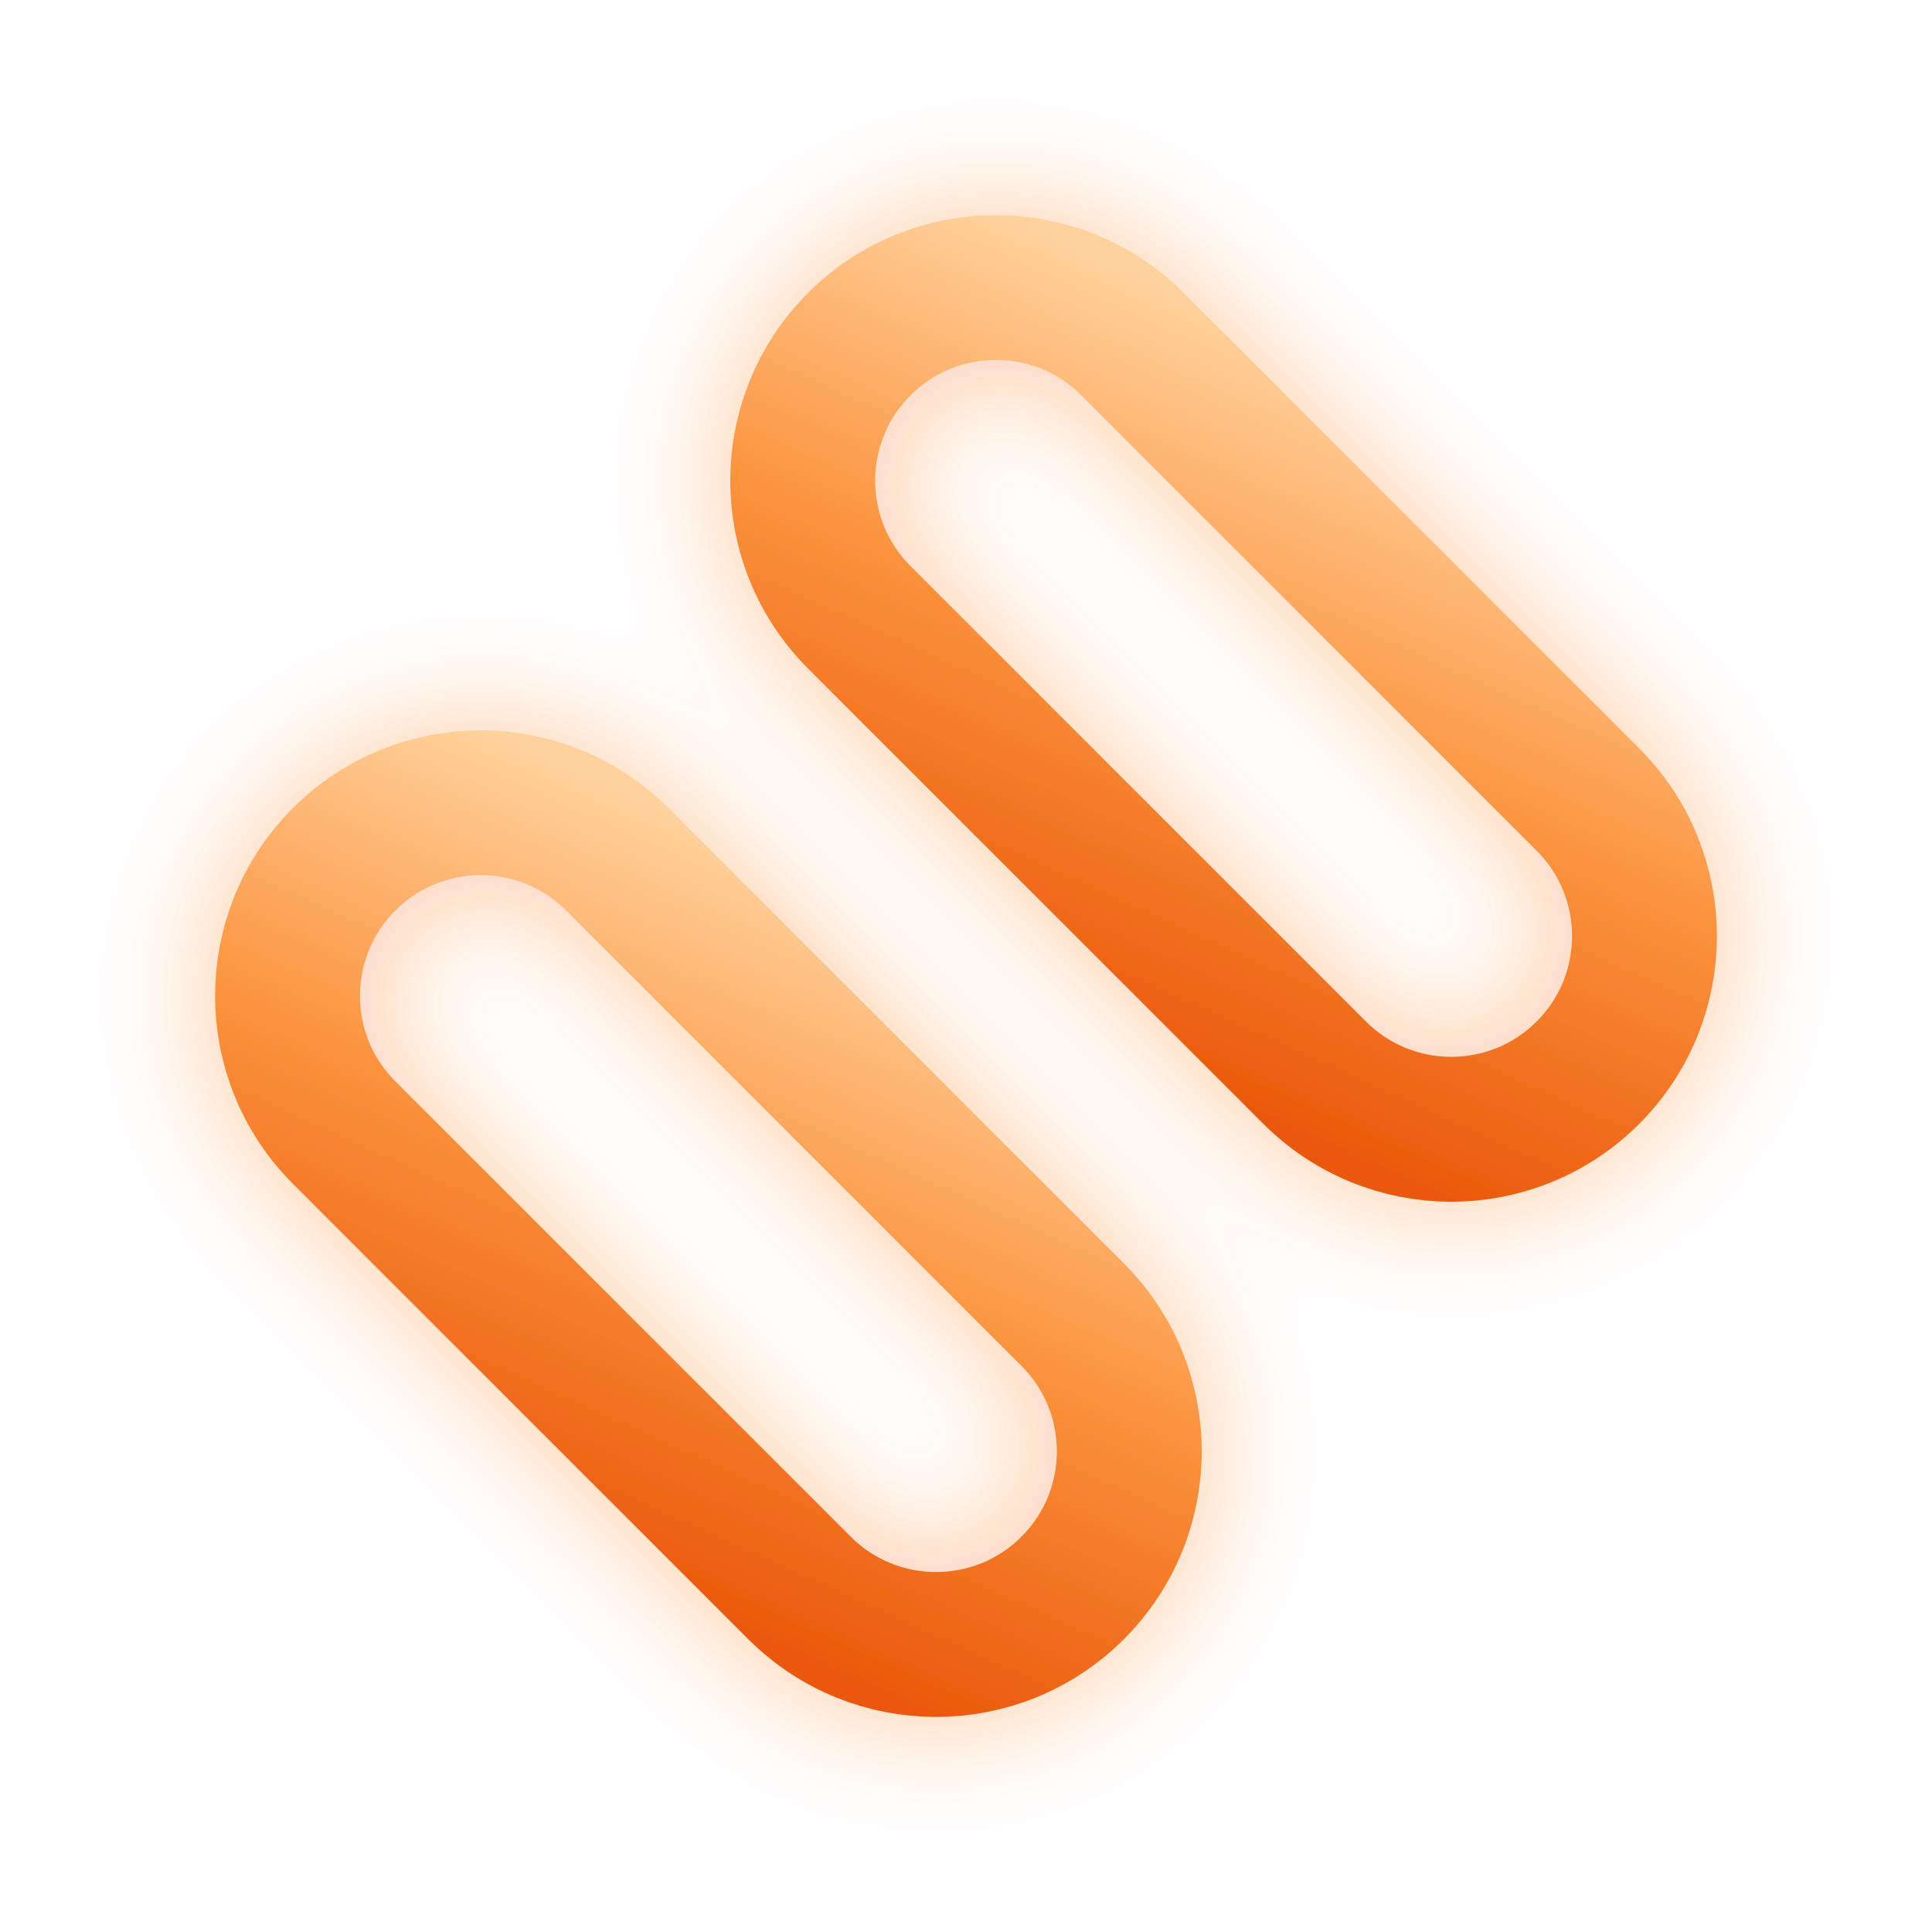
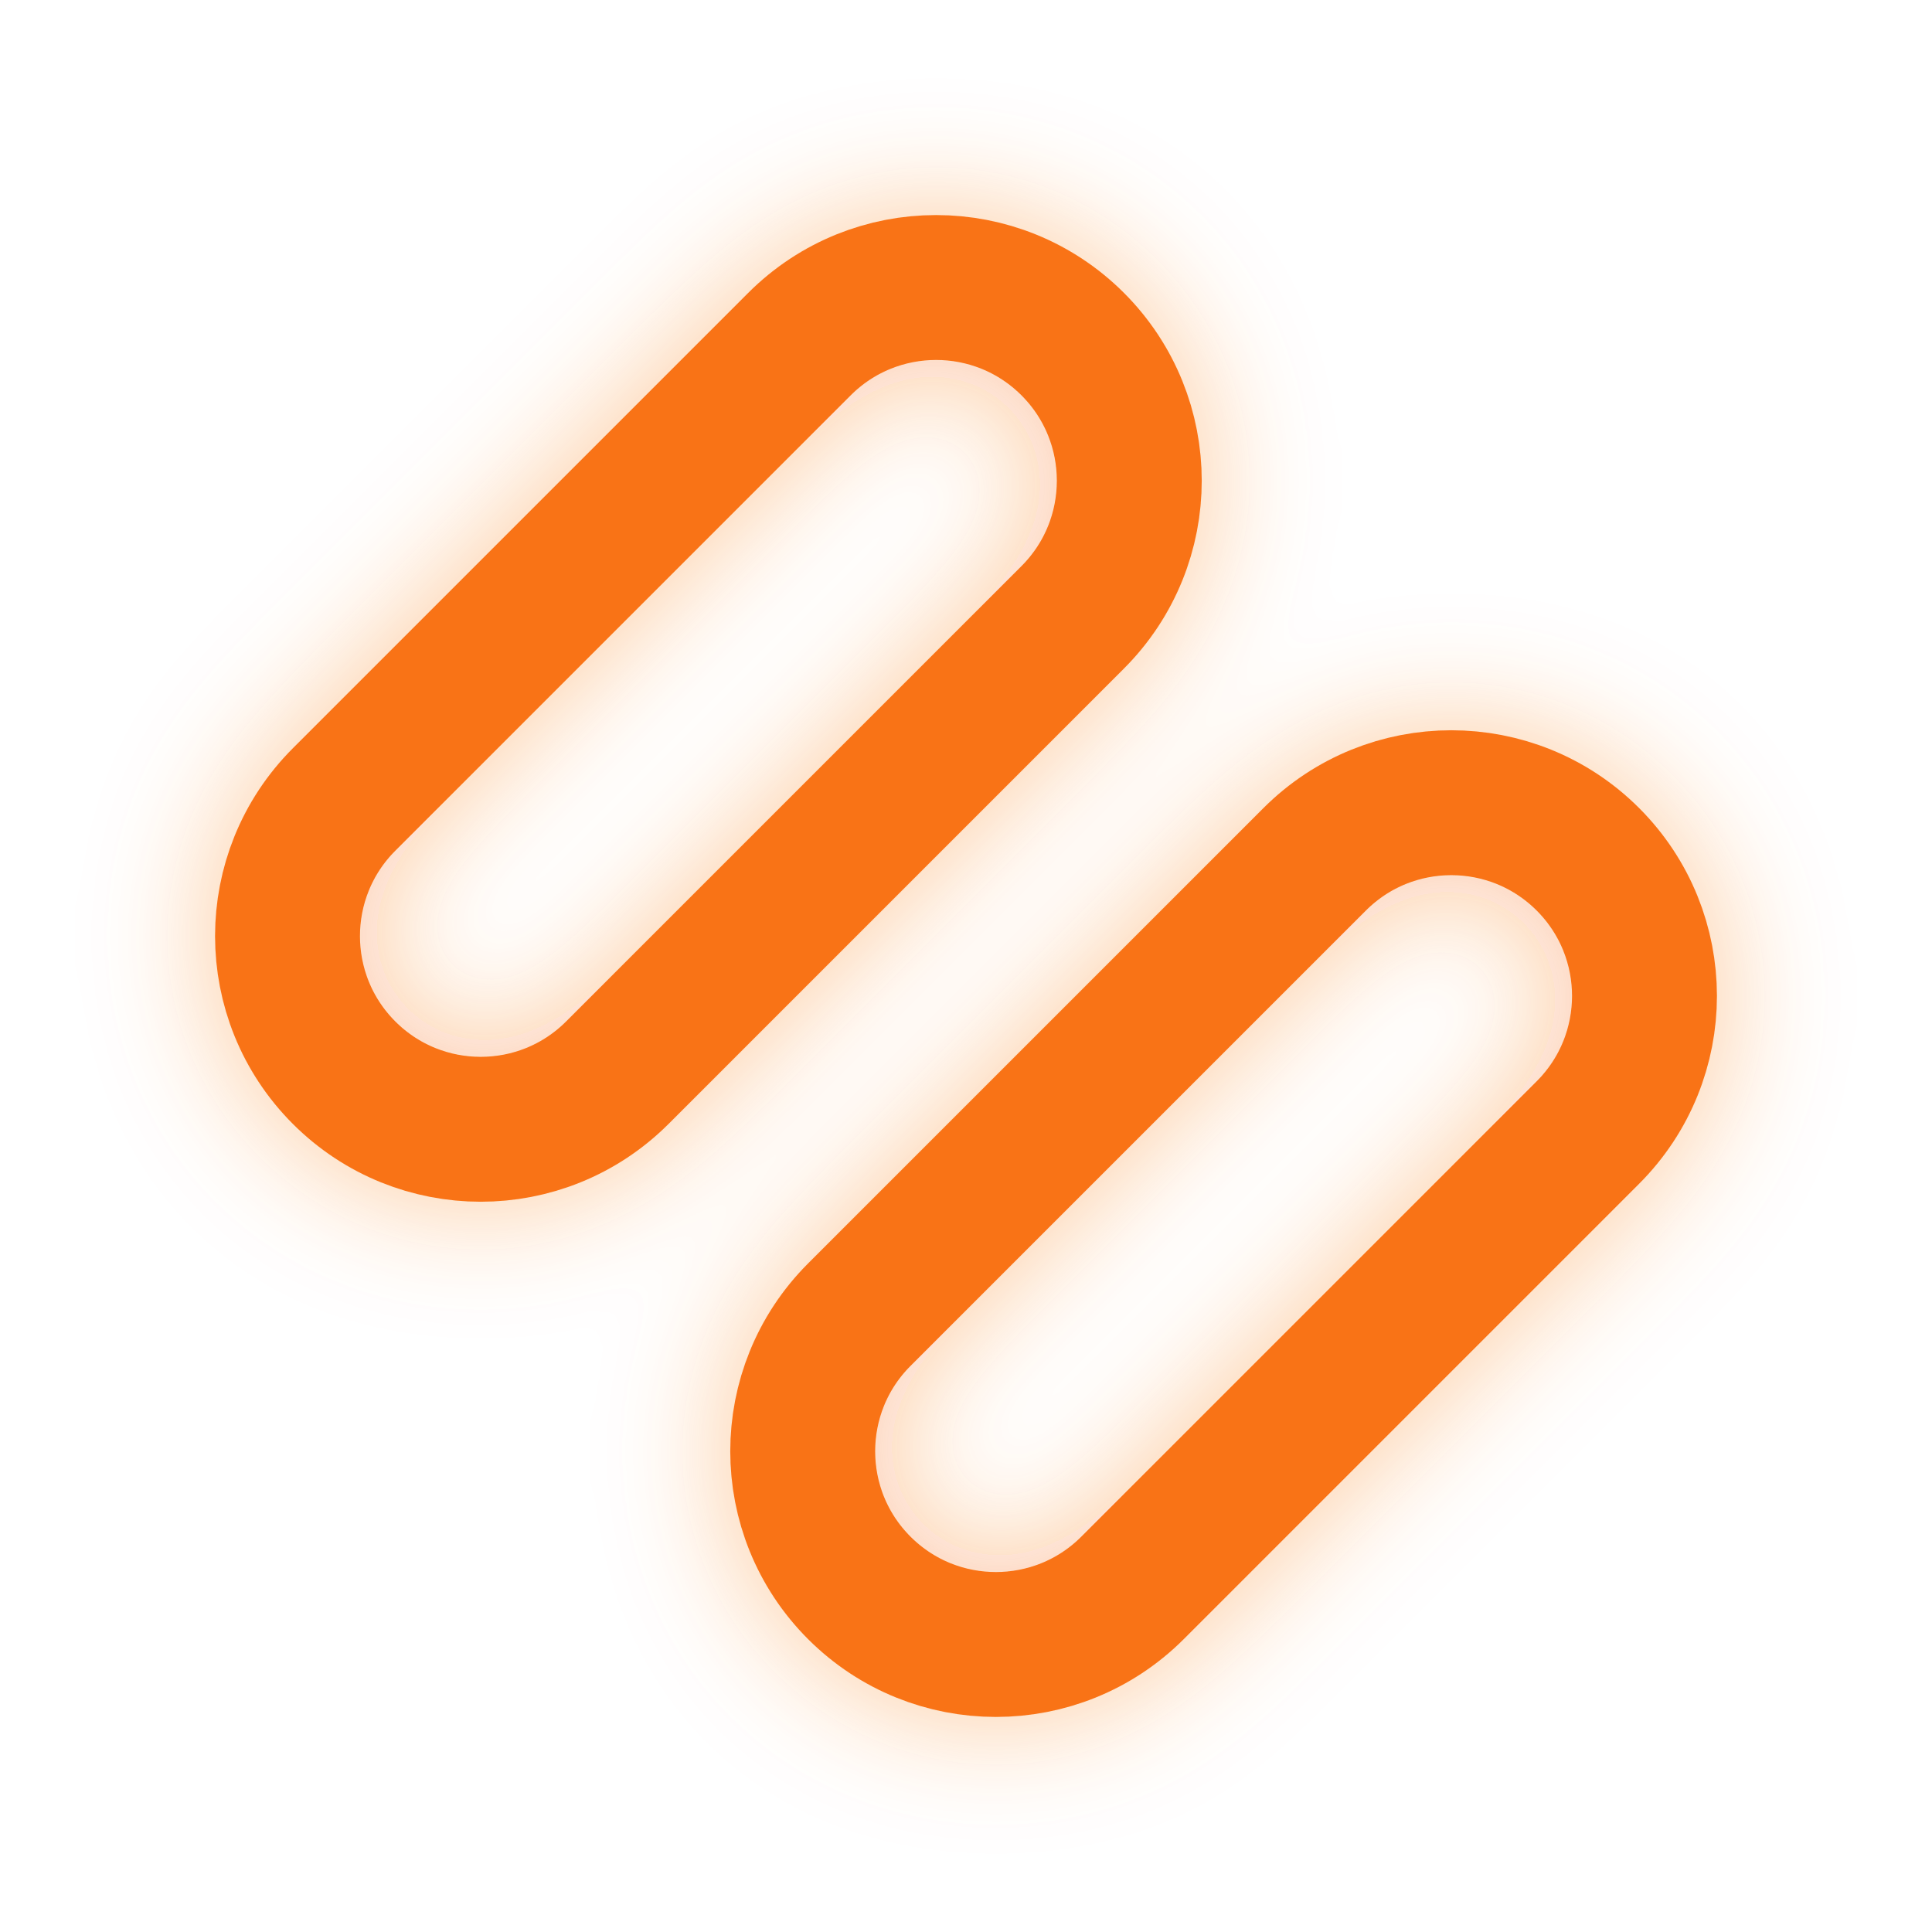
<svg xmlns="http://www.w3.org/2000/svg" viewBox="0 0 60 60" fill="none">
  <defs>
-     <linearGradient id="ch-favicon-amber" x1="0%" y1="100%" x2="100%" y2="0%">
-       <stop offset="0%" stop-color="#ea580c" />
-       <stop offset="50%" stop-color="#fb923c" />
-       <stop offset="100%" stop-color="#ffd29d" />
-     </linearGradient>
    <filter id="ch-favicon-glow" x="-20%" y="-20%" width="140%" height="140%">
      <feDropShadow dx="0" dy="0" stdDeviation="2" flood-color="#f97316" flood-opacity="0.4" />
    </filter>
  </defs>
  <g filter="url(#ch-favicon-glow)">
-     <g transform="translate(22, 38) rotate(-45)">
-       <rect x="-6" y="-16" width="12" height="32" rx="6" fill="none" stroke="url(#ch-favicon-amber)" stroke-width="4.5" />
+     <g transform="translate(38, 38) rotate(45)">
+       <rect x="-6" y="-16" width="12" height="32" rx="6" fill="none" stroke="#f97316" stroke-width="4.5" />
    </g>
-     <g transform="translate(38, 22) rotate(-45)">
-       <rect x="-6" y="-16" width="12" height="32" rx="6" fill="none" stroke="url(#ch-favicon-amber)" stroke-width="4.5" />
+     <g transform="translate(22, 22) rotate(45)">
+       <rect x="-6" y="-16" width="12" height="32" rx="6" fill="none" stroke="#f97316" stroke-width="4.5" />
    </g>
  </g>
</svg>
